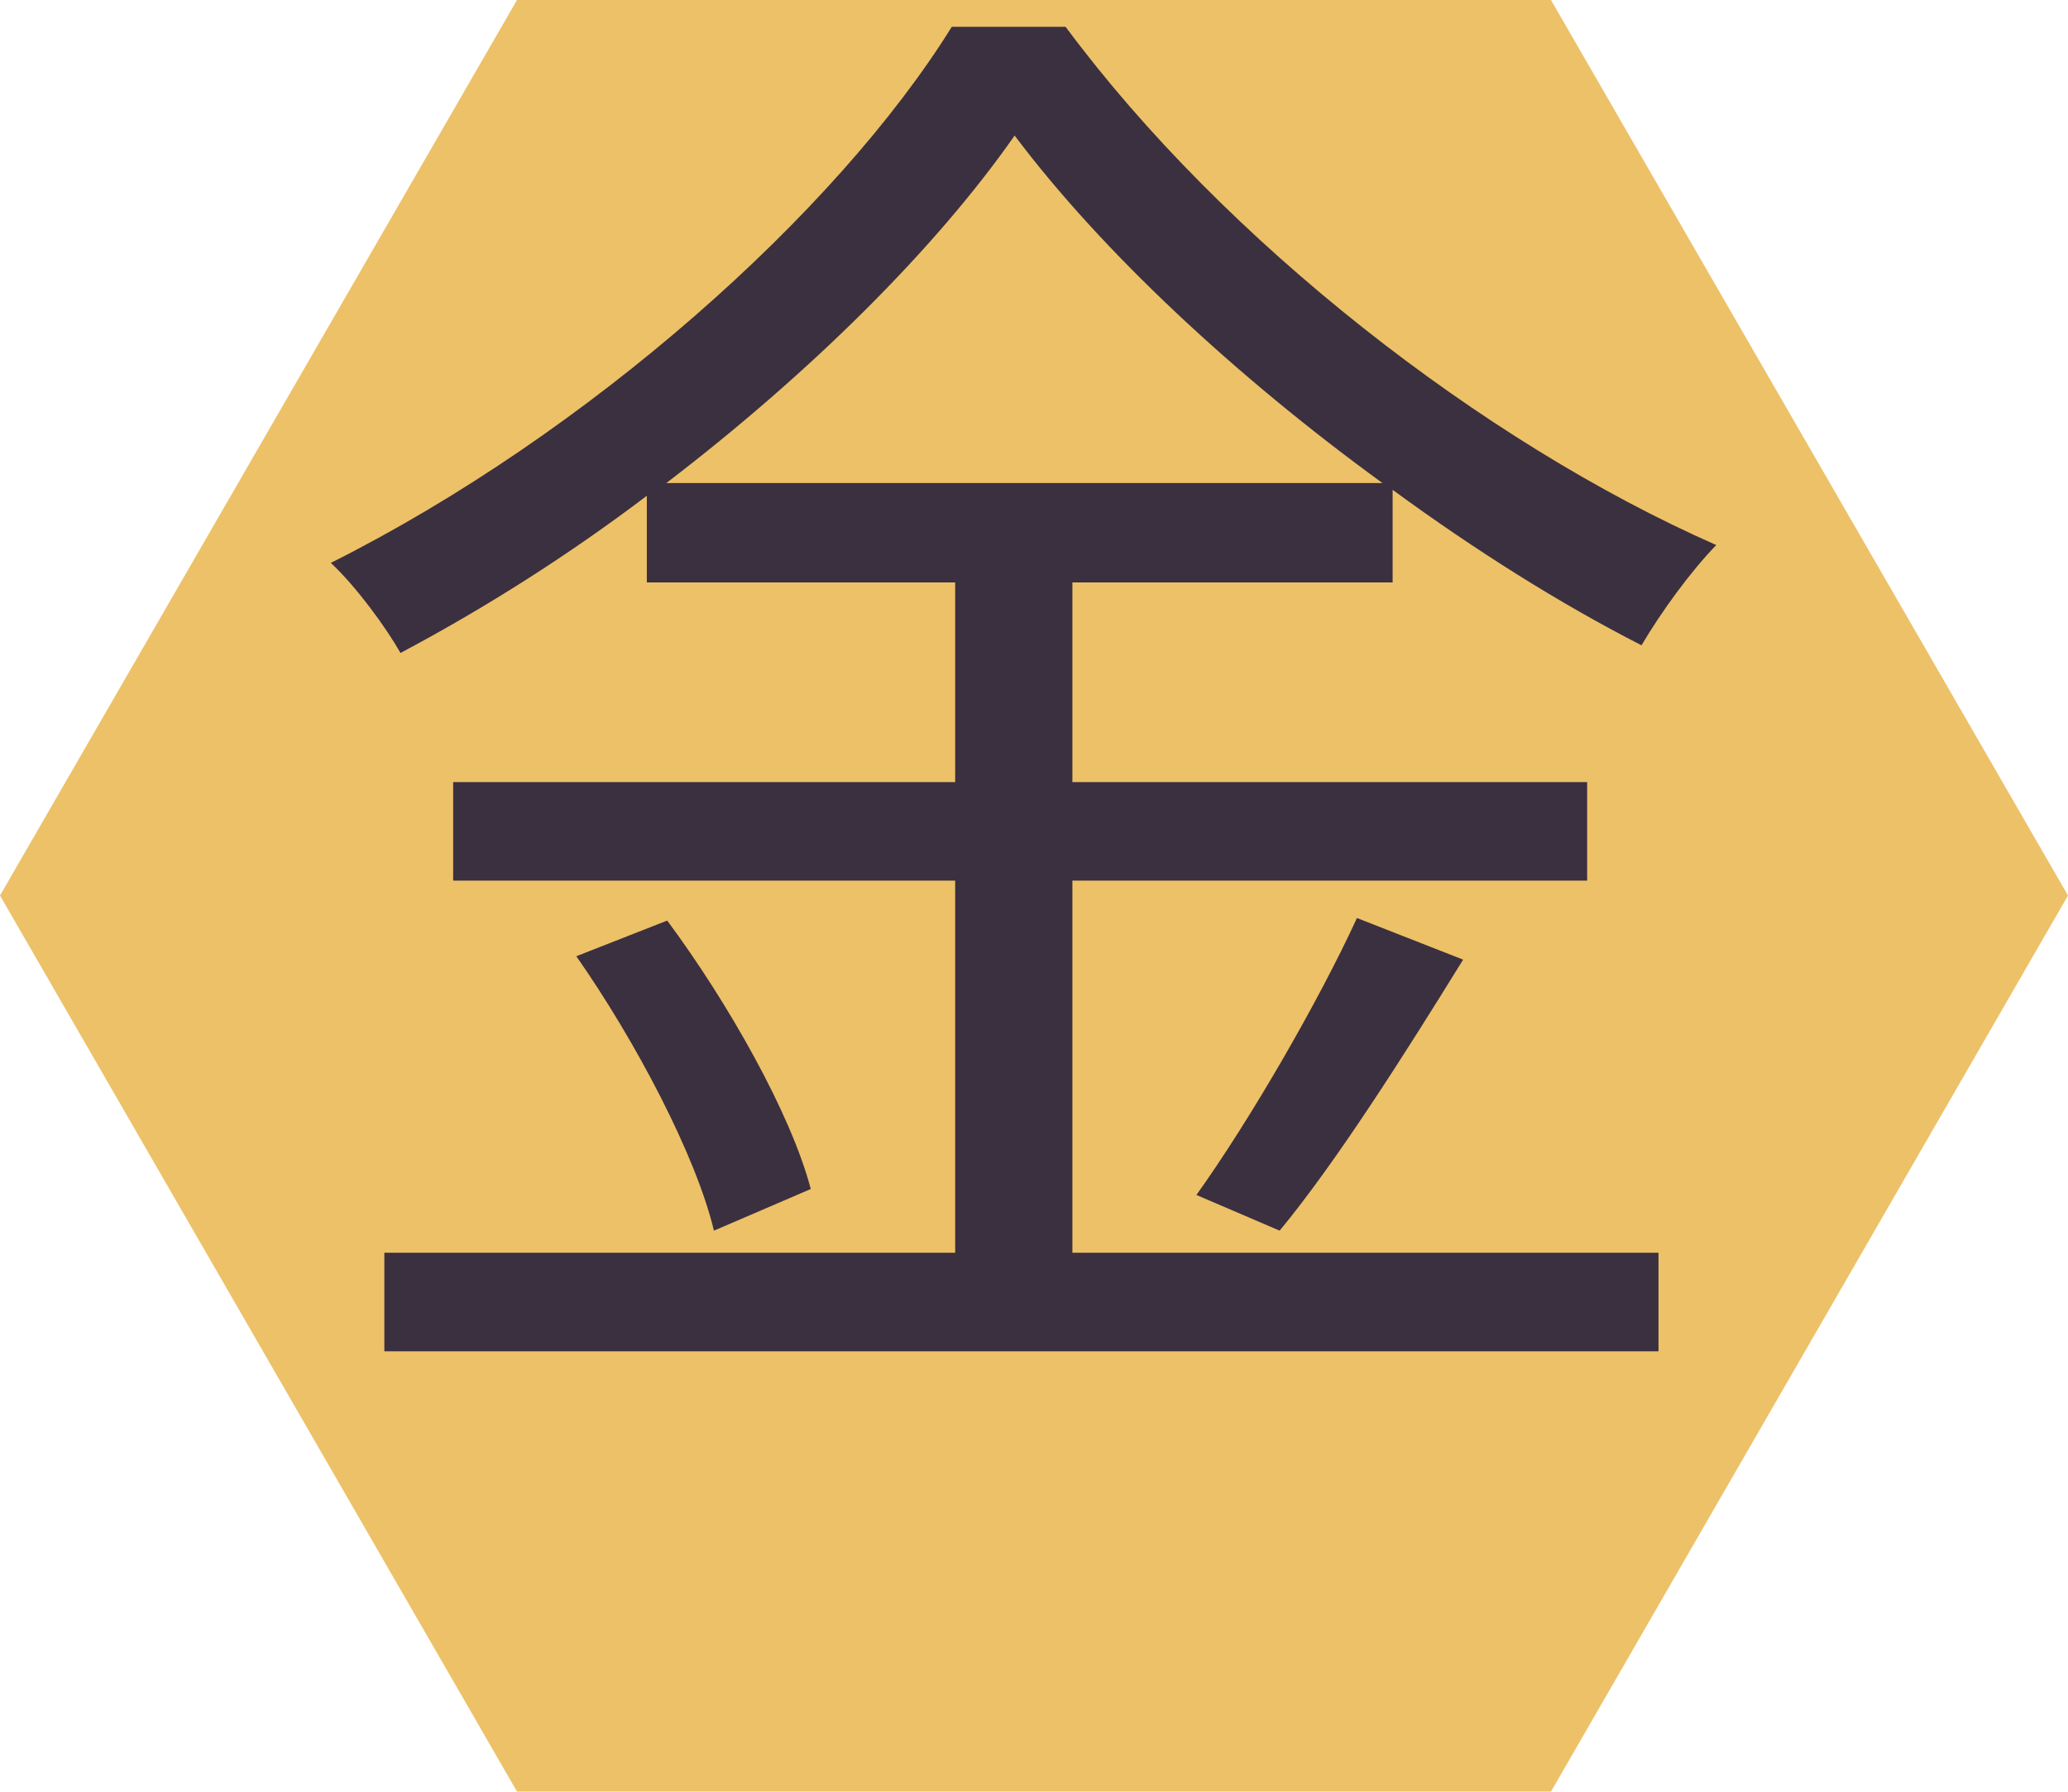
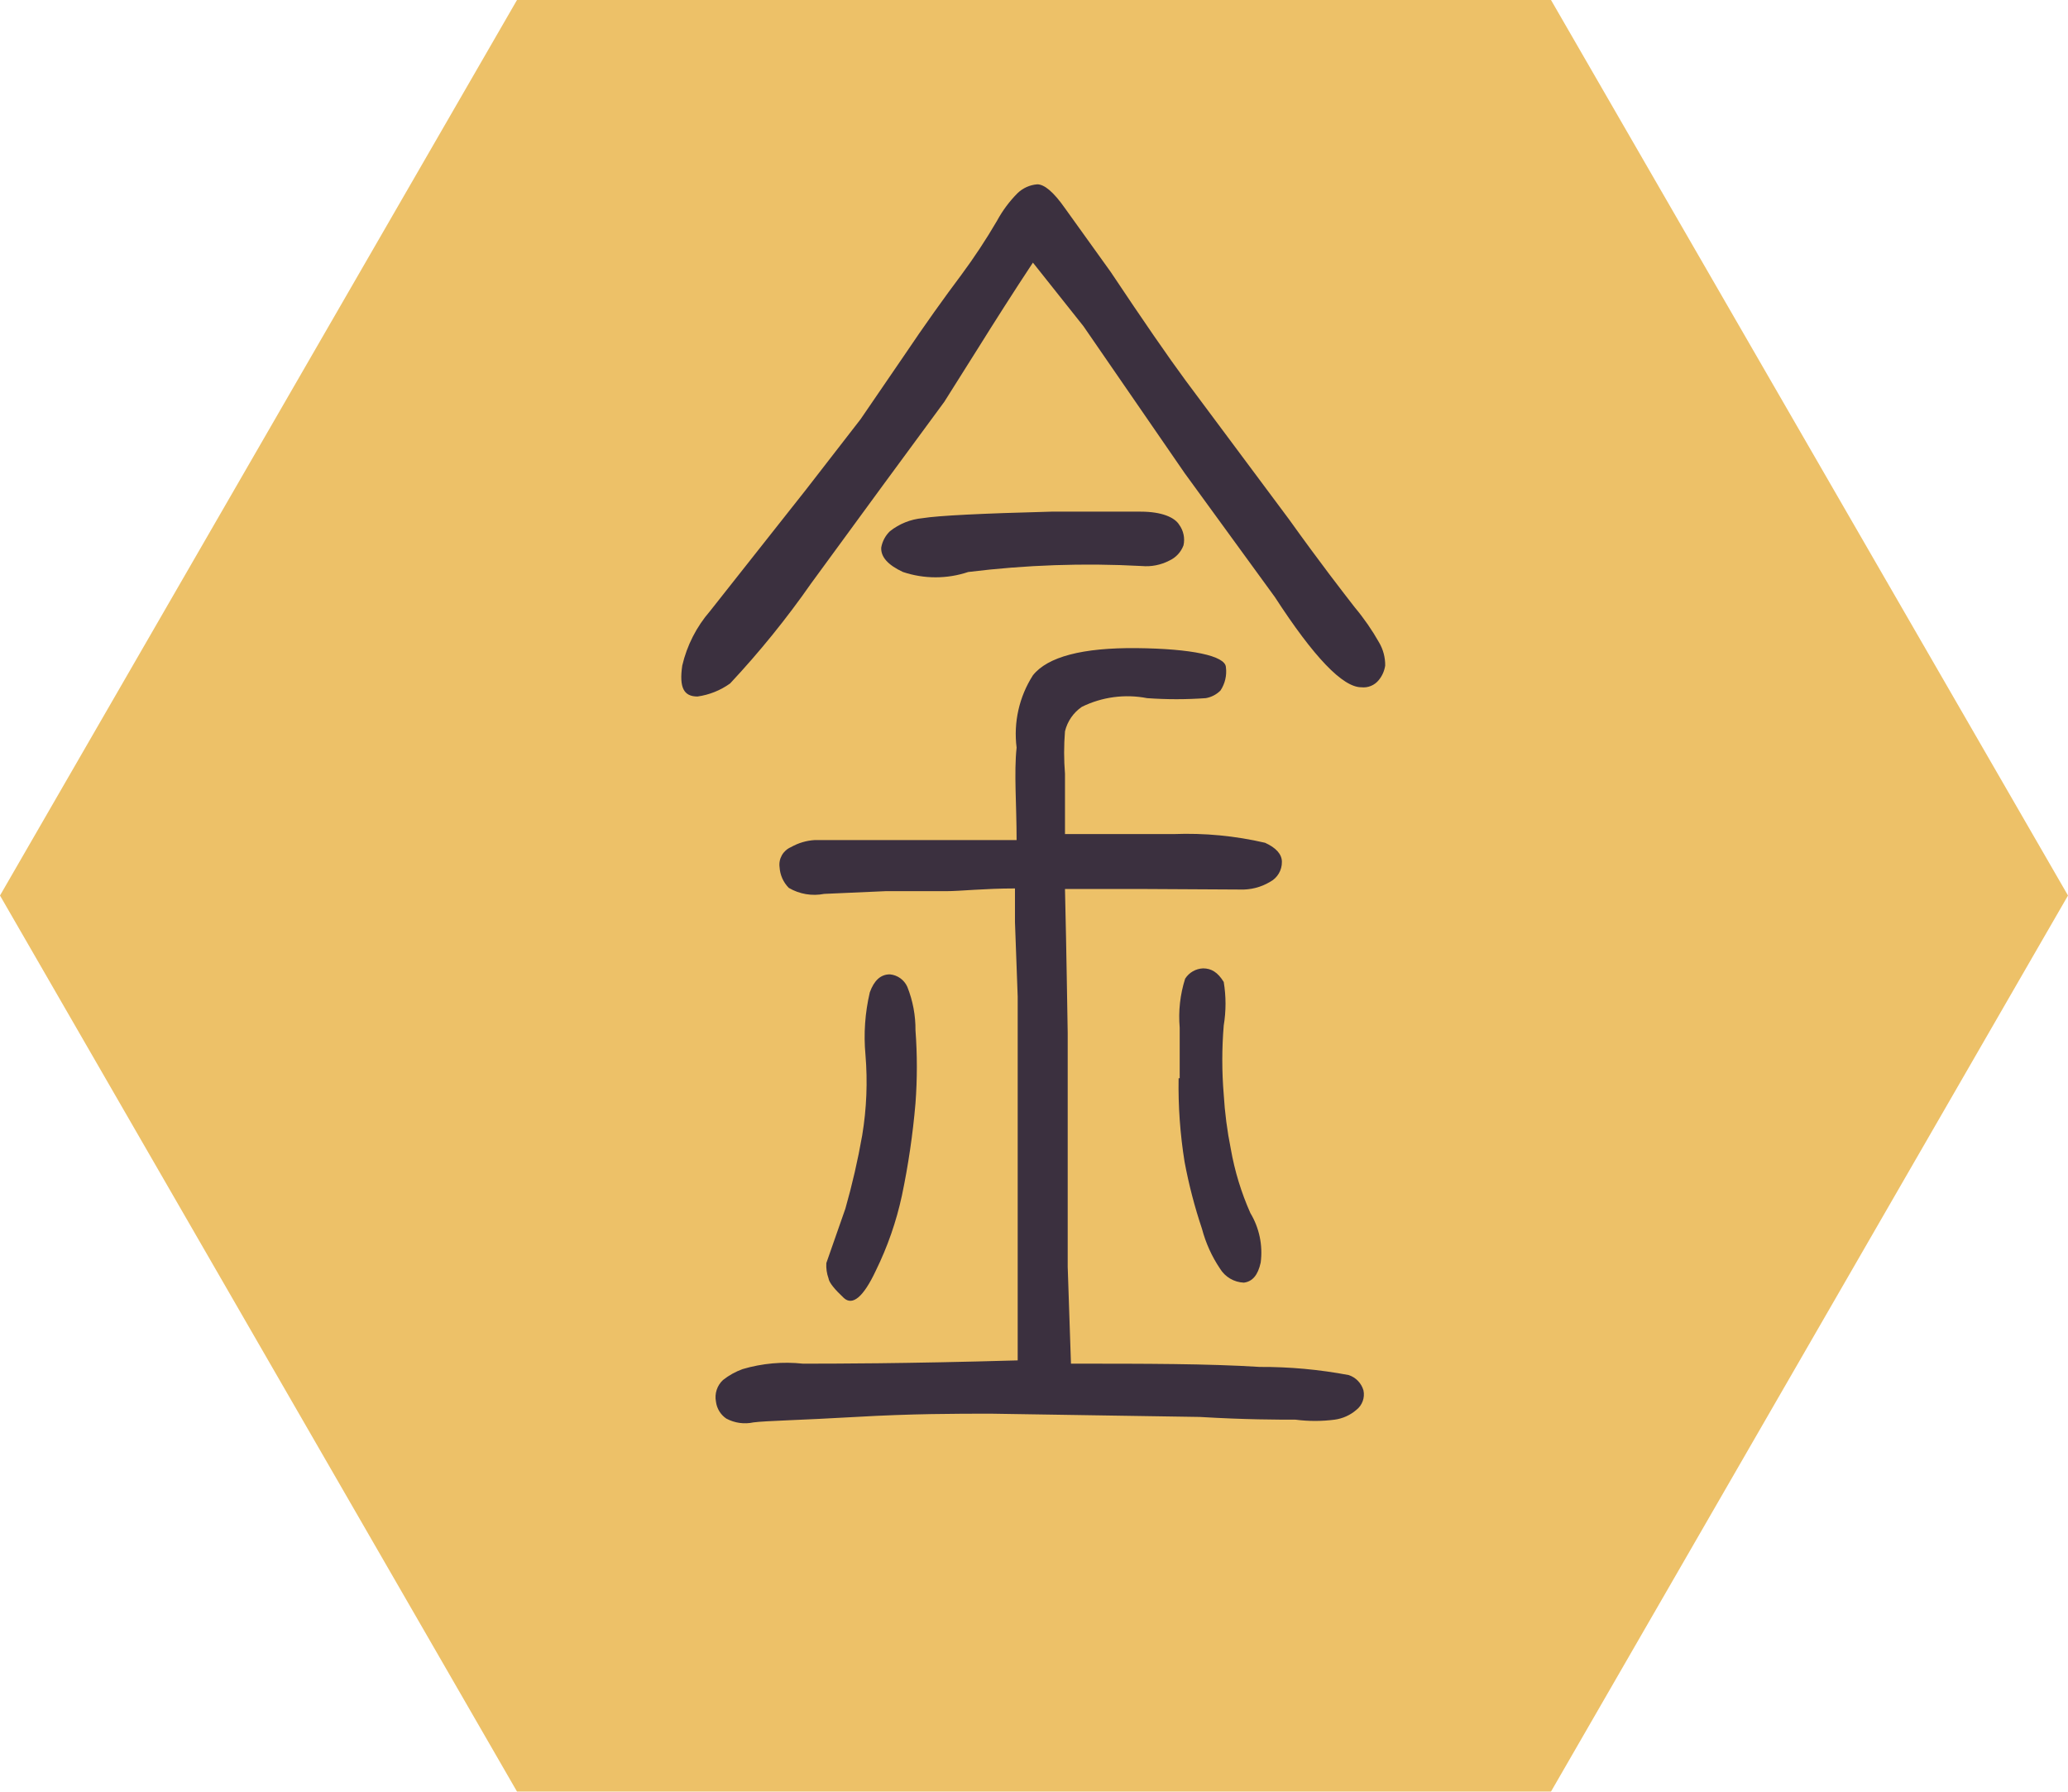
- <svg xmlns="http://www.w3.org/2000/svg" viewBox="0 0 38.04 32.95">
+ <svg xmlns="http://www.w3.org/2000/svg" id="图层_1" data-name="图层 1" viewBox="0 0 38.04 32.95">
  <defs>
-     <style>.cls-1{fill:#edc168;}.cls-2{font-size:27.41px;fill:#3b303f;font-family:QingYang;}</style>
+     <style>.cls-1{fill:#edc168;}.cls-2{isolation:isolate;}.cls-3{fill:#3b303f;}</style>
  </defs>
  <g id="图层_2" data-name="图层 2">
-     <g id="图层_1-2" data-name="图层 1">
+     <g id="图层_1-2" data-name="图层 1-2">
      <polygon class="cls-1" points="28.53 0 9.51 0 0 16.47 9.51 32.95 28.53 32.95 38.04 16.47 28.53 0" />
-       <text class="cls-2" transform="translate(5.07 23.54)">金</text>
+       <g class="cls-2">
+         <path class="cls-3" d="M20.43,5q.9,1.35,1.38,2l1.9,2.55c.58.81,1,1.35,1.21,1.62a4.33,4.33,0,0,1,.45.65.82.82,0,0,1,.11.42.54.54,0,0,1-.12.27.36.36,0,0,1-.32.13c-.34,0-.87-.55-1.59-1.66L21.79,8.7,19.93,6,19,4.83c-.37.56-.7,1.08-1,1.56l-.63,1L16.23,8.94l-1.31,1.79a16.56,16.56,0,0,1-1.49,1.84,1.35,1.35,0,0,1-.6.24c-.25,0-.34-.16-.28-.57a2.34,2.34,0,0,1,.51-1L14.83,9l1-1.29q.16-.23.78-1.14c.41-.61.77-1.11,1.07-1.51a10.9,10.9,0,0,0,.66-1,2.22,2.22,0,0,1,.38-.51.59.59,0,0,1,.36-.16c.13,0,.3.14.51.44Zm-.79,14c0,.5,0,1.32,0,2.46s0,1.75,0,1.84l.06,1.78c1.37,0,2.52,0,3.47.06a8.61,8.61,0,0,1,1.64.15.42.42,0,0,1,.27.28.36.36,0,0,1-.13.36.77.77,0,0,1-.4.18,2.78,2.78,0,0,1-.72,0c-.33,0-.92,0-1.76-.05L18.23,26c-.64,0-1.46,0-2.49.06s-1.65.07-1.88.1a.73.73,0,0,1-.5-.07.44.44,0,0,1-.19-.31.43.43,0,0,1,.13-.4,1.28,1.28,0,0,1,.36-.2,2.84,2.84,0,0,1,1.11-.1c.54,0,1.85,0,3.95-.06V22c0-2.11,0-3.34,0-3.67l-.05-1.37,0-.62c-.57,0-1,.05-1.27.05l-1.11,0-1.13.05a.93.93,0,0,1-.65-.11.59.59,0,0,1-.17-.38.35.35,0,0,1,.21-.37,1,1,0,0,1,.44-.13l1.4,0,1.49,0,.82,0c0-.66-.05-1.23,0-1.7A2,2,0,0,1,19,12.42c.27-.34.91-.51,1.91-.5s1.63.14,1.64.35a.63.63,0,0,1-.1.43.5.5,0,0,1-.27.14,7.52,7.52,0,0,1-1.08,0A1.9,1.9,0,0,0,19.9,13a.76.76,0,0,0-.31.45,4.8,4.8,0,0,0,0,.78l0,.59,0,.52,2,0a6.35,6.35,0,0,1,1.68.16c.2.09.31.21.31.35a.41.41,0,0,1-.22.37,1,1,0,0,1-.55.14L21,16.35H19.59C19.62,17.62,19.63,18.5,19.64,19ZM15.2,23.23l.35-1a13.35,13.35,0,0,0,.31-1.35,6,6,0,0,0,.06-1.48A3.57,3.57,0,0,1,16,18.25c.08-.22.2-.33.37-.33a.39.39,0,0,1,.32.23,2.11,2.11,0,0,1,.15.8,9,9,0,0,1,0,1.34,14.1,14.1,0,0,1-.25,1.7,6,6,0,0,1-.48,1.38c-.23.49-.43.65-.59.5s-.27-.28-.28-.36A.7.7,0,0,1,15.2,23.23ZM21,10.41a18.1,18.1,0,0,0-3.19.11,1.89,1.89,0,0,1-1.2,0c-.28-.13-.41-.28-.4-.45a.55.55,0,0,1,.16-.3,1.13,1.13,0,0,1,.6-.24q.43-.07,2.37-.12c.7,0,1.24,0,1.64,0s.63.11.71.24a.47.47,0,0,1,.08.38.5.5,0,0,1-.26.28A.92.92,0,0,1,21,10.41Zm.7,9.42q0-.22,0-.93A2.31,2.31,0,0,1,21.8,18a.41.41,0,0,1,.33-.19c.15,0,.27.07.38.25a2.44,2.44,0,0,1,0,.8,7.67,7.67,0,0,0,0,1.27,7.24,7.24,0,0,0,.13,1A5.05,5.05,0,0,0,23,22.31a1.41,1.41,0,0,1,.19.91c-.05.23-.15.35-.31.37a.54.54,0,0,1-.44-.26,2.42,2.42,0,0,1-.33-.73,9.15,9.15,0,0,1-.32-1.23A8.74,8.74,0,0,1,21.68,19.83Z" />
+       </g>
    </g>
  </g>
</svg>
